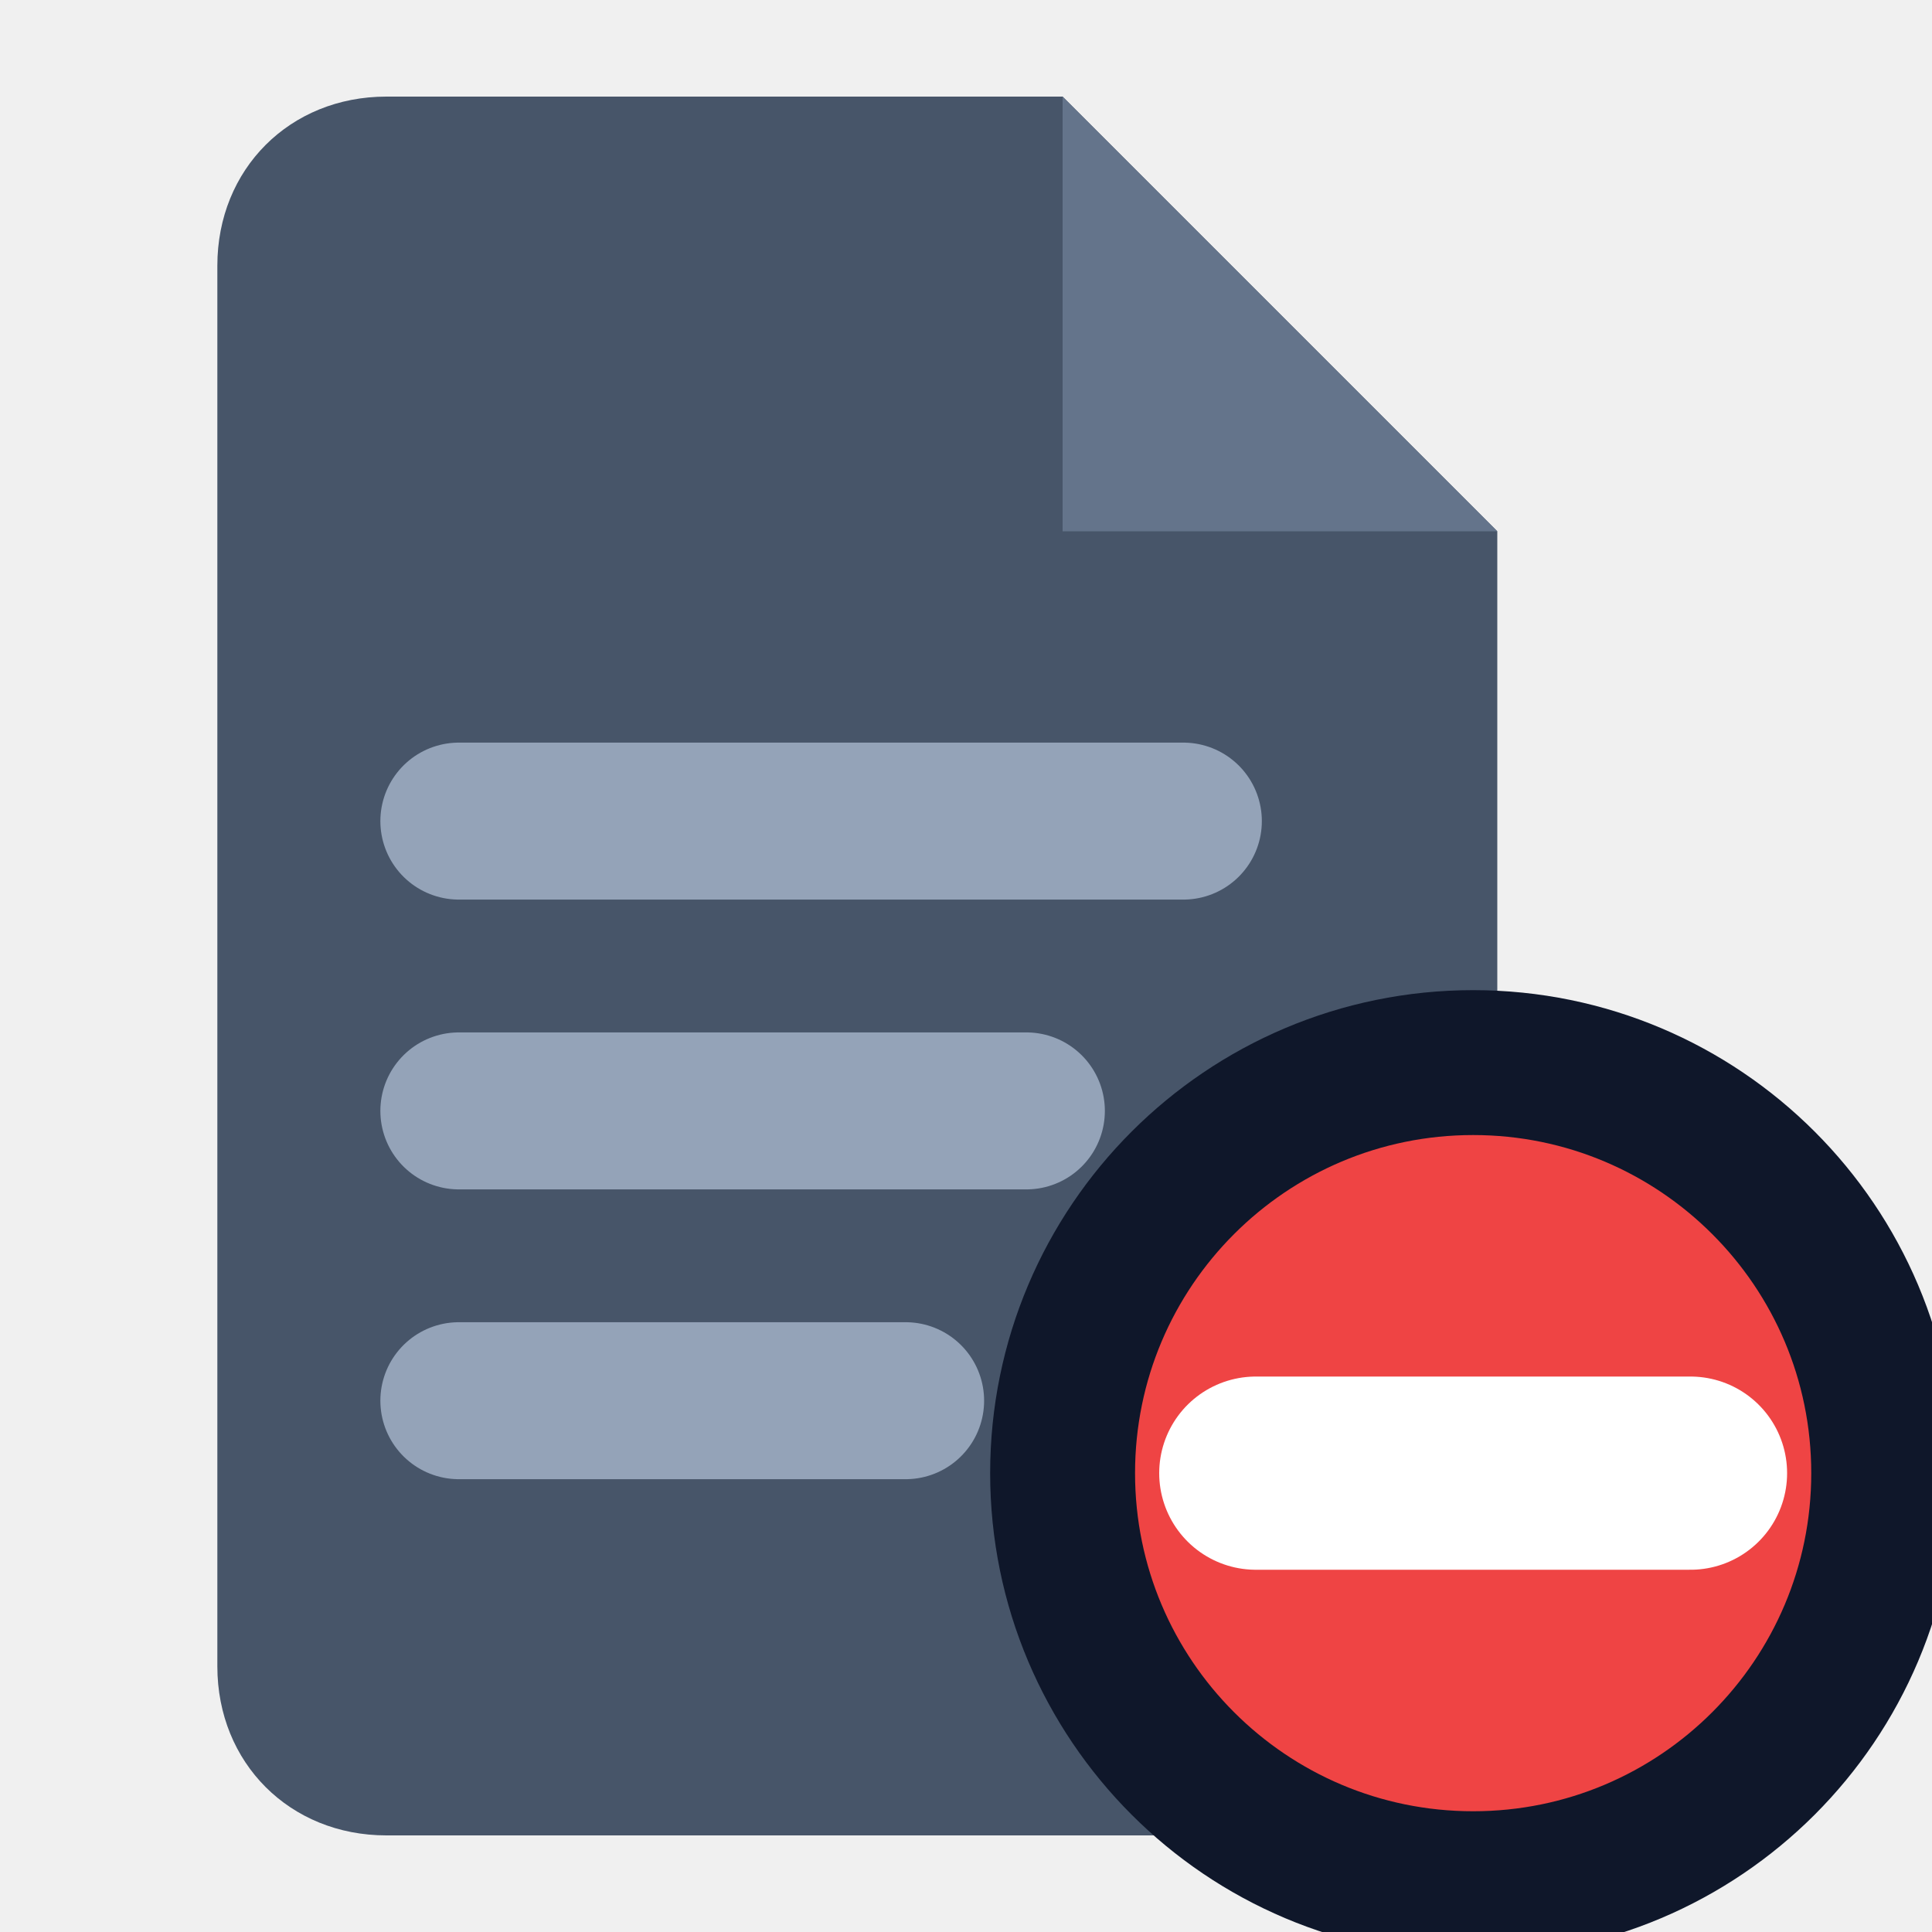
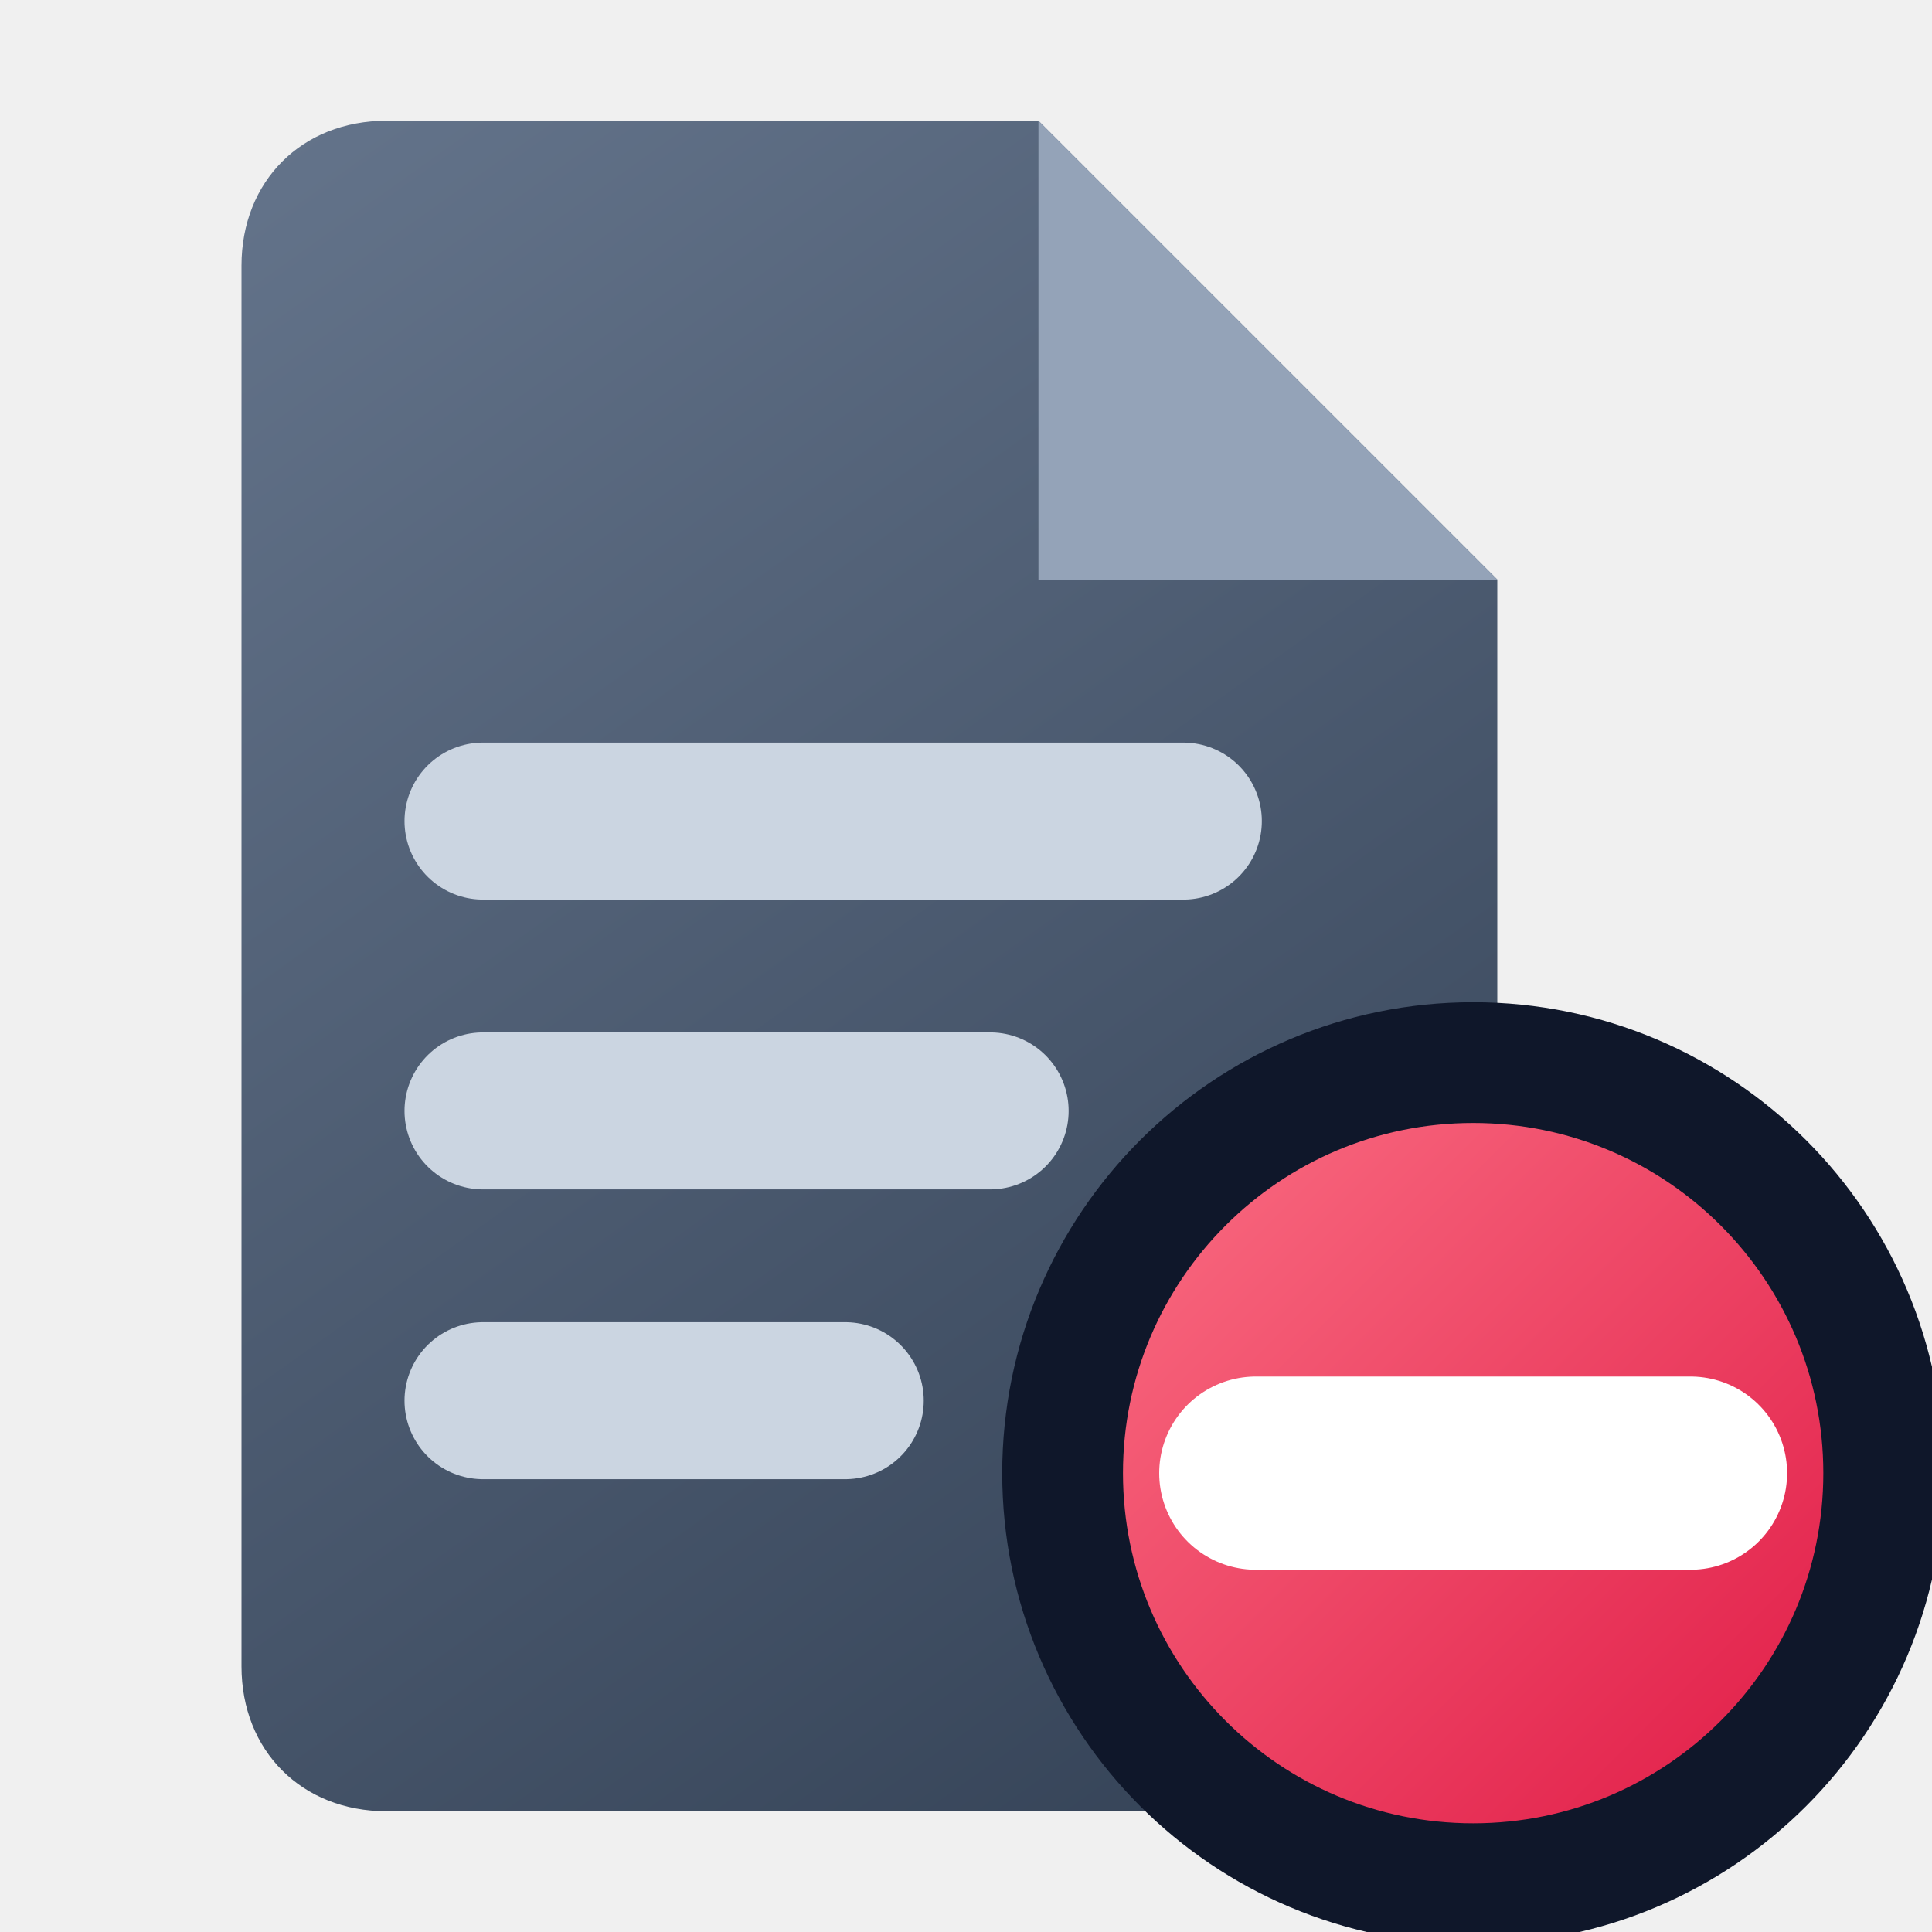
<svg xmlns="http://www.w3.org/2000/svg" width="16" height="16" viewBox="0 0 16 16" fill="none">
-   <path d="M1.8 2.2C1.8 1.4 2.4 0.8 3.2 0.8H8.8L12.4 4.4V13.8C12.4 14.6 11.8 15.2 11 15.2H3.2C2.4 15.2 1.8 14.6 1.8 13.8V2.2Z" fill="#475569" />
-   <path d="M8.8 0.8V4.4H12.4L8.8 0.8Z" fill="#64748b" />
-   <line x1="3.8" y1="6.8" x2="9.8" y2="6.8" stroke="#94a3b8" stroke-width="1.3" stroke-linecap="round" />
-   <line x1="3.8" y1="9.2" x2="8.5" y2="9.2" stroke="#94a3b8" stroke-width="1.3" stroke-linecap="round" />
-   <line x1="3.8" y1="11.6" x2="7.5" y2="11.6" stroke="#94a3b8" stroke-width="1.3" stroke-linecap="round" />
-   <circle cx="12.2" cy="12.2" r="3.4" fill="#ef4444" stroke="#0f172a" stroke-width="1.2" />
+   <defs>
+     <linearGradient id="docRemGrad" x1="2" y1="1" x2="12" y2="15" gradientUnits="userSpaceOnUse">
+       <stop offset="0%" stop-color="#64748b" />
+       <stop offset="100%" stop-color="#334155" />
+     </linearGradient>
+     <linearGradient id="minusBadge" x1="9" y1="9" x2="15" y2="15" gradientUnits="userSpaceOnUse">
+       <stop offset="0%" stop-color="#fb7185" />
+       <stop offset="100%" stop-color="#e11d48" />
+     </linearGradient>
+   </defs>
+   <path d="M2 2.2C2 1.5 2.5 1 3.2 1H8.6L12.4 4.8V13.8C12.4 14.5 11.9 15 11.2 15H3.2C2.5 15 2 14.5 2 13.8V2.2Z" fill="url(#docRemGrad)" />
+   <path d="M8.6 1V4.8H12.4L8.6 1Z" fill="#94a3b8" />
+   <line x1="4" y1="6.8" x2="9.8" y2="6.8" stroke="#cbd5e1" stroke-width="1.3" stroke-linecap="round" />
+   <line x1="4" y1="9.2" x2="8.2" y2="9.2" stroke="#cbd5e1" stroke-width="1.3" stroke-linecap="round" />
+   <line x1="4" y1="11.6" x2="7" y2="11.6" stroke="#cbd5e1" stroke-width="1.3" stroke-linecap="round" />
+   <circle cx="12.2" cy="12.2" r="3.4" fill="url(#minusBadge)" stroke="#0f172a" stroke-width="1" />
  <path d="M10.4 12.2H14" stroke="#ffffff" stroke-width="1.6" stroke-linecap="round" />
</svg>
